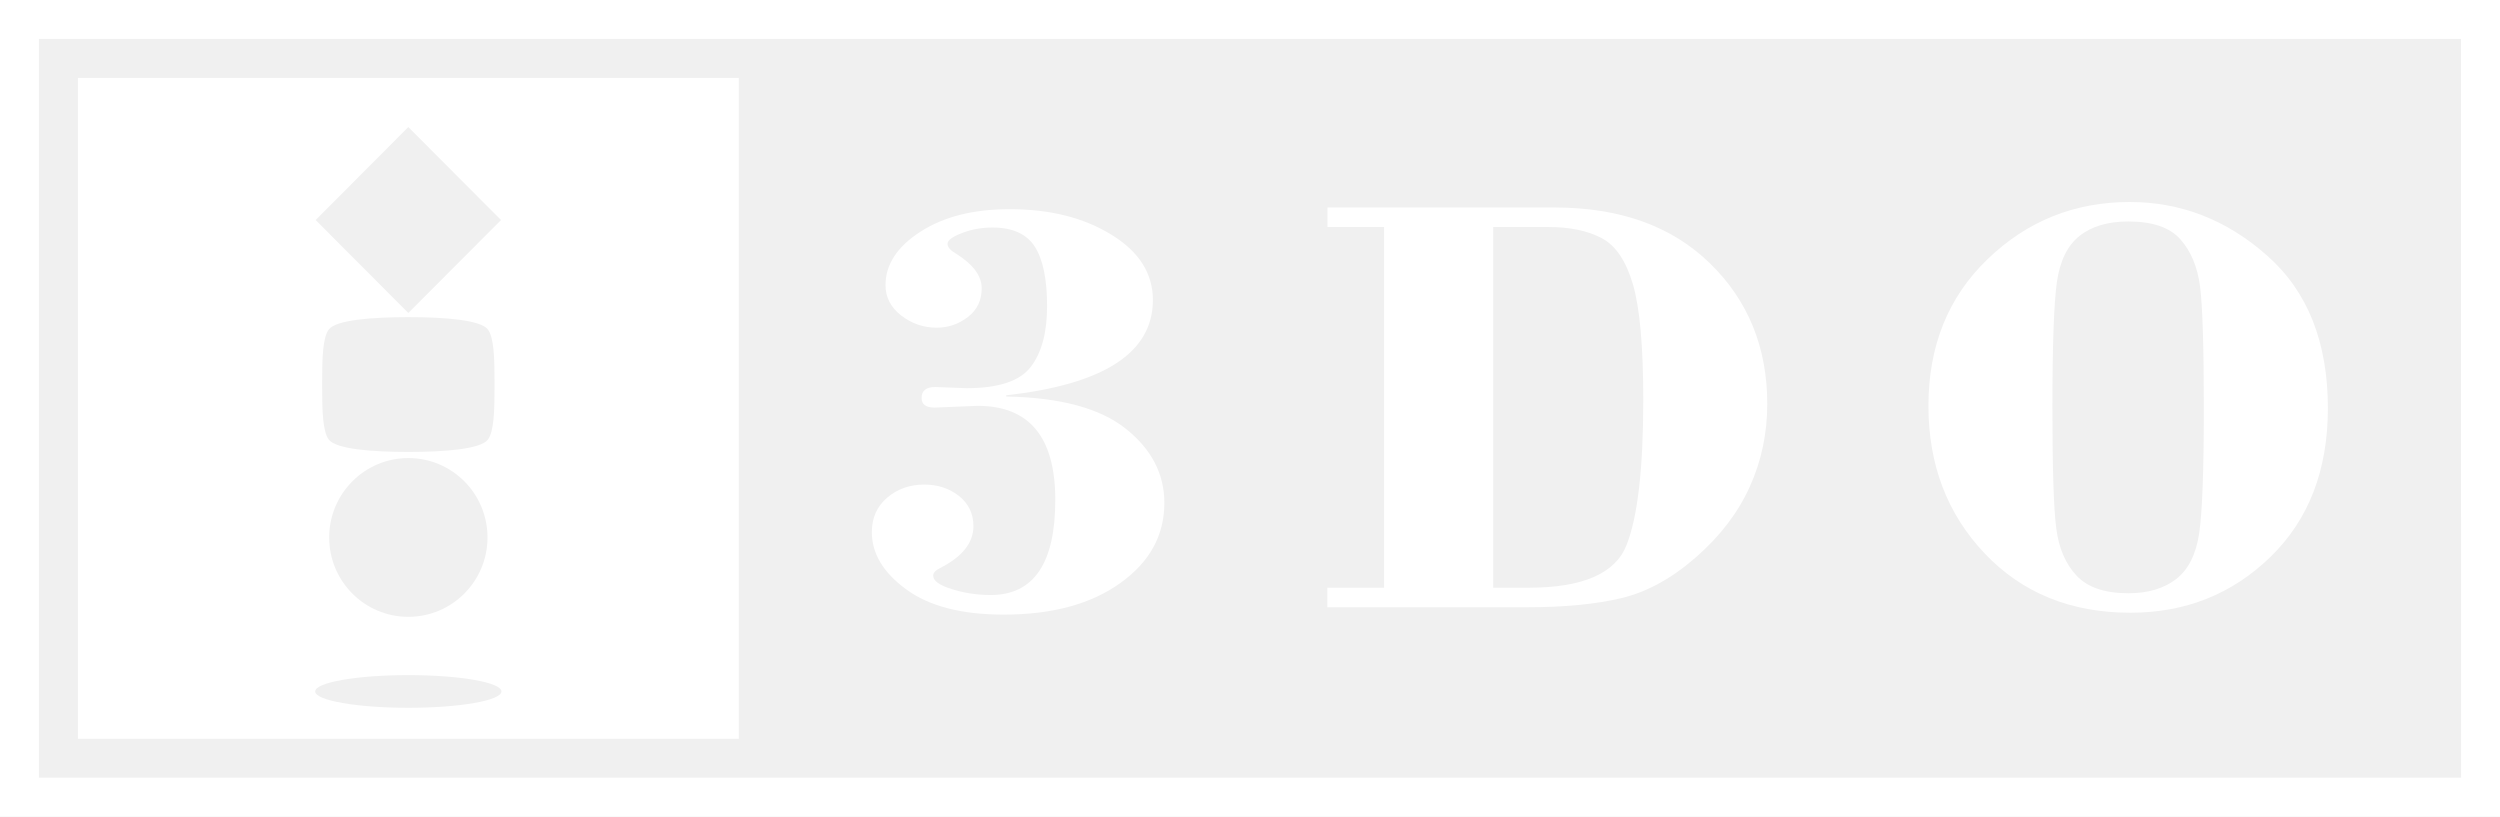
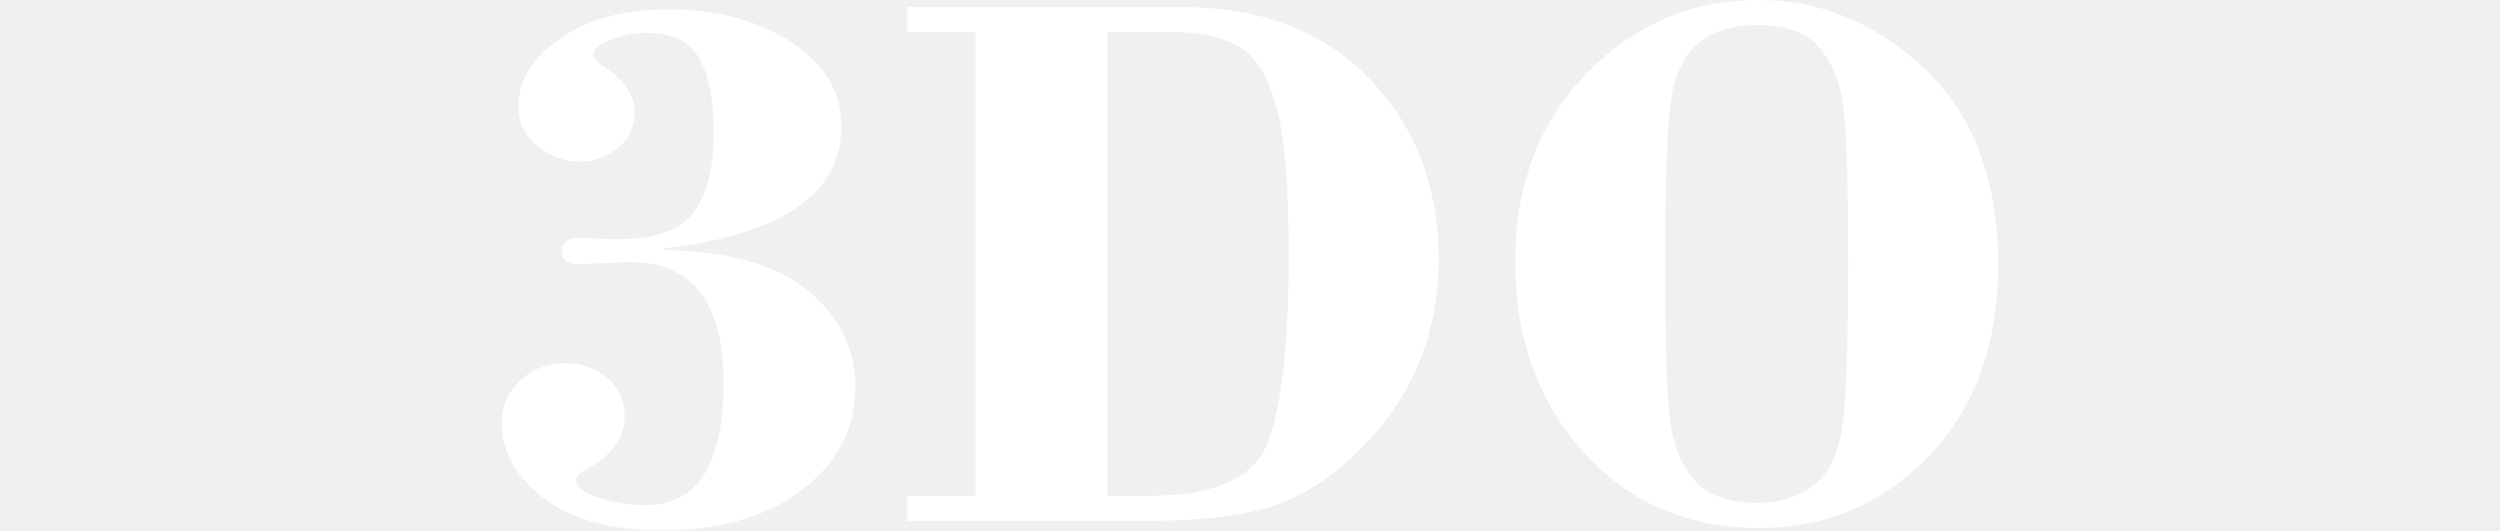
- <svg xmlns="http://www.w3.org/2000/svg" version="1.1" id="Layer_1" x="0px" y="0px" viewBox="0 0 3839 1254.1" style="enable-background:new 0 0 3839 1254.1;" xml:space="preserve">
-   <style type="text/css">
- 	.st0{fill:#FFFFFF;}
- </style>
-   <g>
-     <g>
-       <g>
-         <path class="st0" d="M1545.2,607v1.9c82.9,1.5,144.1,18,183.5,49.4c39.5,31.4,59.3,69.4,59.3,113.9c0,49.7-22.4,90.8-67.5,123     c-44.9,32.4-104.8,48.6-179.3,48.6c-64.5,0-114.3-12.9-149.5-38.7c-35.3-25.7-52.9-55-52.9-88c0-21.9,7.9-39.6,23.7-53     c15.8-13.4,34.8-20,56.8-20c20.7,0,38.5,5.9,53.3,17.5c14.8,11.8,22.2,27.3,22.2,46.4c0,25.6-17.2,47.1-51.6,64.5     c-6.7,3.4-10.2,7.2-10.2,11.5c0,7.9,9.6,14.8,29,20.8c19.3,6,38.9,8.9,59.2,8.9c66.2,0,99.3-48.7,99.3-146     c0-96.4-39.8-144.5-119.3-144.5l-66,2.7c-13.3,0-20-4.9-20-14.7c0-11.3,7-16.9,21-16.9l48.1,1.8c49.1,0,81.9-10.9,98.6-32.8     c16.7-21.8,25-52.8,25-93.1c0-41.4-6.3-72-18.9-91.5c-12.6-19.6-34.3-29.3-64.9-29.3c-16.7,0-32.4,2.8-47,8.5     c-14.6,5.6-22.1,11.1-22.1,16.6c0,5.1,4.8,10.4,14.5,15.9c25.2,16.1,38,33.5,38,52.3c0,18.5-7,33.1-21.2,44.1     c-14.2,10.9-30.1,16.4-47.8,16.4c-20.4,0-38.6-6.3-54.6-18.7c-16-12.5-24.1-27.9-24.1-46.6c0-31.6,17.8-59,53.5-82     c35.7-23.1,81.3-34.7,137.2-34.7c61.8,0,113.8,13.1,156.2,39.2c42.5,26.1,63.7,59.5,63.7,100.5     C1770.2,541.7,1695.2,590.3,1545.2,607z" />
-         <path class="st0" d="M2293,348.6v553.9h54.3c83,0,133.1-21.8,150.3-65.2c17.3-43.5,25.8-117.9,25.8-223.1     c0-82.4-5.3-141.6-15.9-177.6c-10.5-36-26.6-59.7-48.1-71s-48.8-17-81.9-17L2293,348.6L2293,348.6L2293,348.6z M2125.4,902.5     V348.6h-86.9v-30h348.1c100.7,0,180.5,28.5,239.1,85.7c58.7,57.1,88.1,129.1,88.1,216c0,45.1-8.9,87.6-26.9,127.2     c-17.9,39.7-45.5,75.8-82.7,108.3s-75.4,53.4-114.5,62.7s-87.1,14-144.2,14h-307.2v-30H2125.4L2125.4,902.5z" />
-         <path class="st0" d="M3384.2,625.8c0-94-2-156-5.8-185.9c-3.9-30-14-54.1-30.2-72.4s-42.9-27.4-80-27.4     c-31.3,0-56.3,7.4-74.9,22.2c-18.6,14.8-30.2,38.5-34.8,71.2c-4.5,32.6-6.8,96.5-6.8,191.4c0,93.9,1.9,156.2,5.9,186.5     c3.9,30.4,14.3,54.6,31.2,72.6s43.3,27,79.5,27c30,0,54.4-7.2,73.3-21.7c18.9-14.6,30.7-38.1,35.5-70.7     C3381.9,785.8,3384.2,721.6,3384.2,625.8z M2961.3,623.2c0-91.8,30.2-167,91-225.4c60.6-58.4,133.4-87.6,218-87.6     c78.7,0,149.2,27.4,211.2,82.4c62.2,54.9,93.2,133.1,93.2,234.3c0,94.9-29.3,171-88.1,228.2s-130.6,85.8-215.3,85.8     c-91.6,0-166.3-30.5-223.7-91.1C2990.1,789.1,2961.3,713.6,2961.3,623.2z" />
-       </g>
-       <path class="st0" d="M119.7,119.7v1014.8h1014.8V119.7H119.7z M627,195.1l142.4,142.8L627,480.6L484.7,337.9L627,195.1z     M627.7,694h-1.3c-55.4,0-109.9-4.4-121.3-18.7c-9.7-12.3-10.4-45.8-10.4-80.1v-9.4c0-34.3,0.7-67.9,10.4-80.1    c11.3-14.3,65.7-18.7,121.3-18.7h1.3c55.5,0,110,4.4,121.3,18.7c9.7,12.3,10.4,45.8,10.4,80.1v9.4c0,34.3-0.7,67.9-10.4,80.1    C737.7,689.6,683.3,694,627.7,694z M748.6,825.3c0,67.3-54.4,121.9-121.6,121.9s-121.5-54.6-121.5-121.9    c0-67.3,54.4-121.9,121.6-121.9S748.6,758,748.6,825.3z M627,1086.9c-79,0-143-11.3-143-25.1c0-13.9,64-25.1,143-25.1    s143,11.2,143,25.1S706,1086.9,627,1086.9z" />
-     </g>
-     <path class="st0" d="M0,0L0,0L0,0v1254.1h3839V0H0z M3779.2,1194.2H59.8V59.8h3719.3L3779.2,1194.2L3779.2,1194.2z" />
-   </g>
+ <svg xmlns="http://www.w3.org/2000/svg" id="svg2" version="1.1" viewBox="0 0 264 56">
+   <path d="M 70.153 26.237 L 70.153 26.399 C 77.039 26.535 82.124 27.991 85.407 30.767 C 88.69 33.543 90.332 36.9 90.332 40.833 C 90.332 45.227 88.466 48.854 84.727 51.707 C 80.995 54.569 76.022 56 69.824 56 C 64.467 56 60.327 54.858 57.396 52.584 C 54.465 50.311 53 47.723 53 44.809 C 53 42.877 53.657 41.31 54.97 40.126 C 56.283 38.942 57.861 38.355 59.695 38.355 C 61.416 38.355 62.898 38.875 64.123 39.904 C 65.356 40.944 65.964 42.315 65.964 44.01 C 65.964 46.275 64.539 48.173 61.68 49.707 C 61.12 50.004 60.832 50.345 60.832 50.72 C 60.832 51.418 61.632 52.031 63.242 52.559 C 64.843 53.087 66.477 53.343 68.158 53.343 C 73.66 53.343 76.415 49.042 76.415 40.441 C 76.415 31.926 73.108 27.668 66.501 27.668 L 61.016 27.906 C 59.91 27.906 59.349 27.472 59.349 26.604 C 59.349 25.607 59.934 25.104 61.096 25.104 L 65.092 25.266 C 69.167 25.266 71.898 24.304 73.283 22.37 C 74.677 20.447 75.365 17.704 75.365 14.144 C 75.365 10.482 74.845 7.783 73.796 6.063 C 72.747 4.333 70.945 3.474 68.398 3.474 C 67.014 3.474 65.708 3.722 64.491 4.223 C 63.274 4.719 62.658 5.203 62.658 5.689 C 62.658 6.139 63.058 6.608 63.859 7.094 C 65.957 8.516 67.014 10.056 67.014 11.718 C 67.014 13.352 66.429 14.647 65.252 15.618 C 64.075 16.581 62.753 17.066 61.279 17.066 C 59.582 17.066 58.069 16.512 56.739 15.413 C 55.41 14.306 54.737 12.944 54.737 11.301 C 54.737 8.507 56.219 6.089 59.182 4.054 C 62.144 2.009 65.94 0.988 70.585 0.988 C 75.718 0.988 80.042 2.146 83.566 4.453 C 87.097 6.761 88.858 9.716 88.858 13.336 C 88.858 20.455 82.62 24.755 70.153 26.237" style="fill-opacity: 1; fill-rule: nonzero; stroke: none; fill: rgb(255, 255, 255);" id="path18" />
+   <path d="M 103.016 52.354 L 103.016 3.389 L 95.793 3.389 L 95.793 0.742 L 124.733 0.742 C 133.101 0.742 139.731 3.261 144.608 8.311 C 149.485 13.352 151.927 19.722 151.927 27.412 C 151.927 31.397 151.182 35.152 149.694 38.652 C 148.203 42.162 145.914 45.355 142.822 48.225 C 139.731 51.094 136.56 52.942 133.309 53.768 C 130.058 54.594 126.07 55.004 121.33 55.004 L 95.793 55.004 L 95.793 52.354 Z M 116.942 3.389 L 116.942 52.354 L 121.449 52.354 C 128.344 52.354 132.508 50.43 133.941 46.59 C 135.375 42.74 136.088 36.166 136.088 26.859 C 136.088 19.578 135.647 14.34 134.767 11.165 C 133.894 7.98 132.557 5.884 130.77 4.889 C 128.985 3.891 126.711 3.389 123.964 3.389 L 116.942 3.389" style="fill-opacity: 1; fill-rule: nonzero; stroke: none; fill: rgb(255, 255, 255);" id="path20" />
+   <path d="M 160.007 27.668 C 160.007 19.552 162.521 12.911 167.566 7.741 C 172.603 2.581 178.649 0 185.695 0 C 192.238 0 198.092 2.427 203.256 7.28 C 208.422 12.135 211 19.041 211 27.991 C 211 36.379 208.566 43.106 203.681 48.165 C 198.797 53.223 192.831 55.753 185.784 55.753 C 178.169 55.753 171.963 53.061 167.183 47.696 C 162.401 42.331 160.007 35.655 160.007 27.668 Z M 195.161 27.897 C 195.161 19.586 195 14.11 194.68 11.471 C 194.352 8.822 193.519 6.693 192.174 5.074 C 190.828 3.457 188.61 2.648 185.528 2.648 C 182.925 2.648 180.851 3.303 179.305 4.607 C 177.761 5.918 176.8 8.013 176.414 10.9 C 176.038 13.787 175.846 19.423 175.846 27.812 C 175.846 36.115 176.005 41.616 176.335 44.299 C 176.655 46.981 177.52 49.119 178.921 50.712 C 180.323 52.303 182.525 53.095 185.528 53.095 C 188.018 53.095 190.052 52.457 191.621 51.18 C 193.191 49.893 194.176 47.815 194.569 44.929 C 194.969 42.042 195.161 36.362 195.161 27.897" style="fill-opacity: 1; fill-rule: nonzero; stroke: none; fill: rgb(255, 255, 255);" id="path22" />
</svg>
